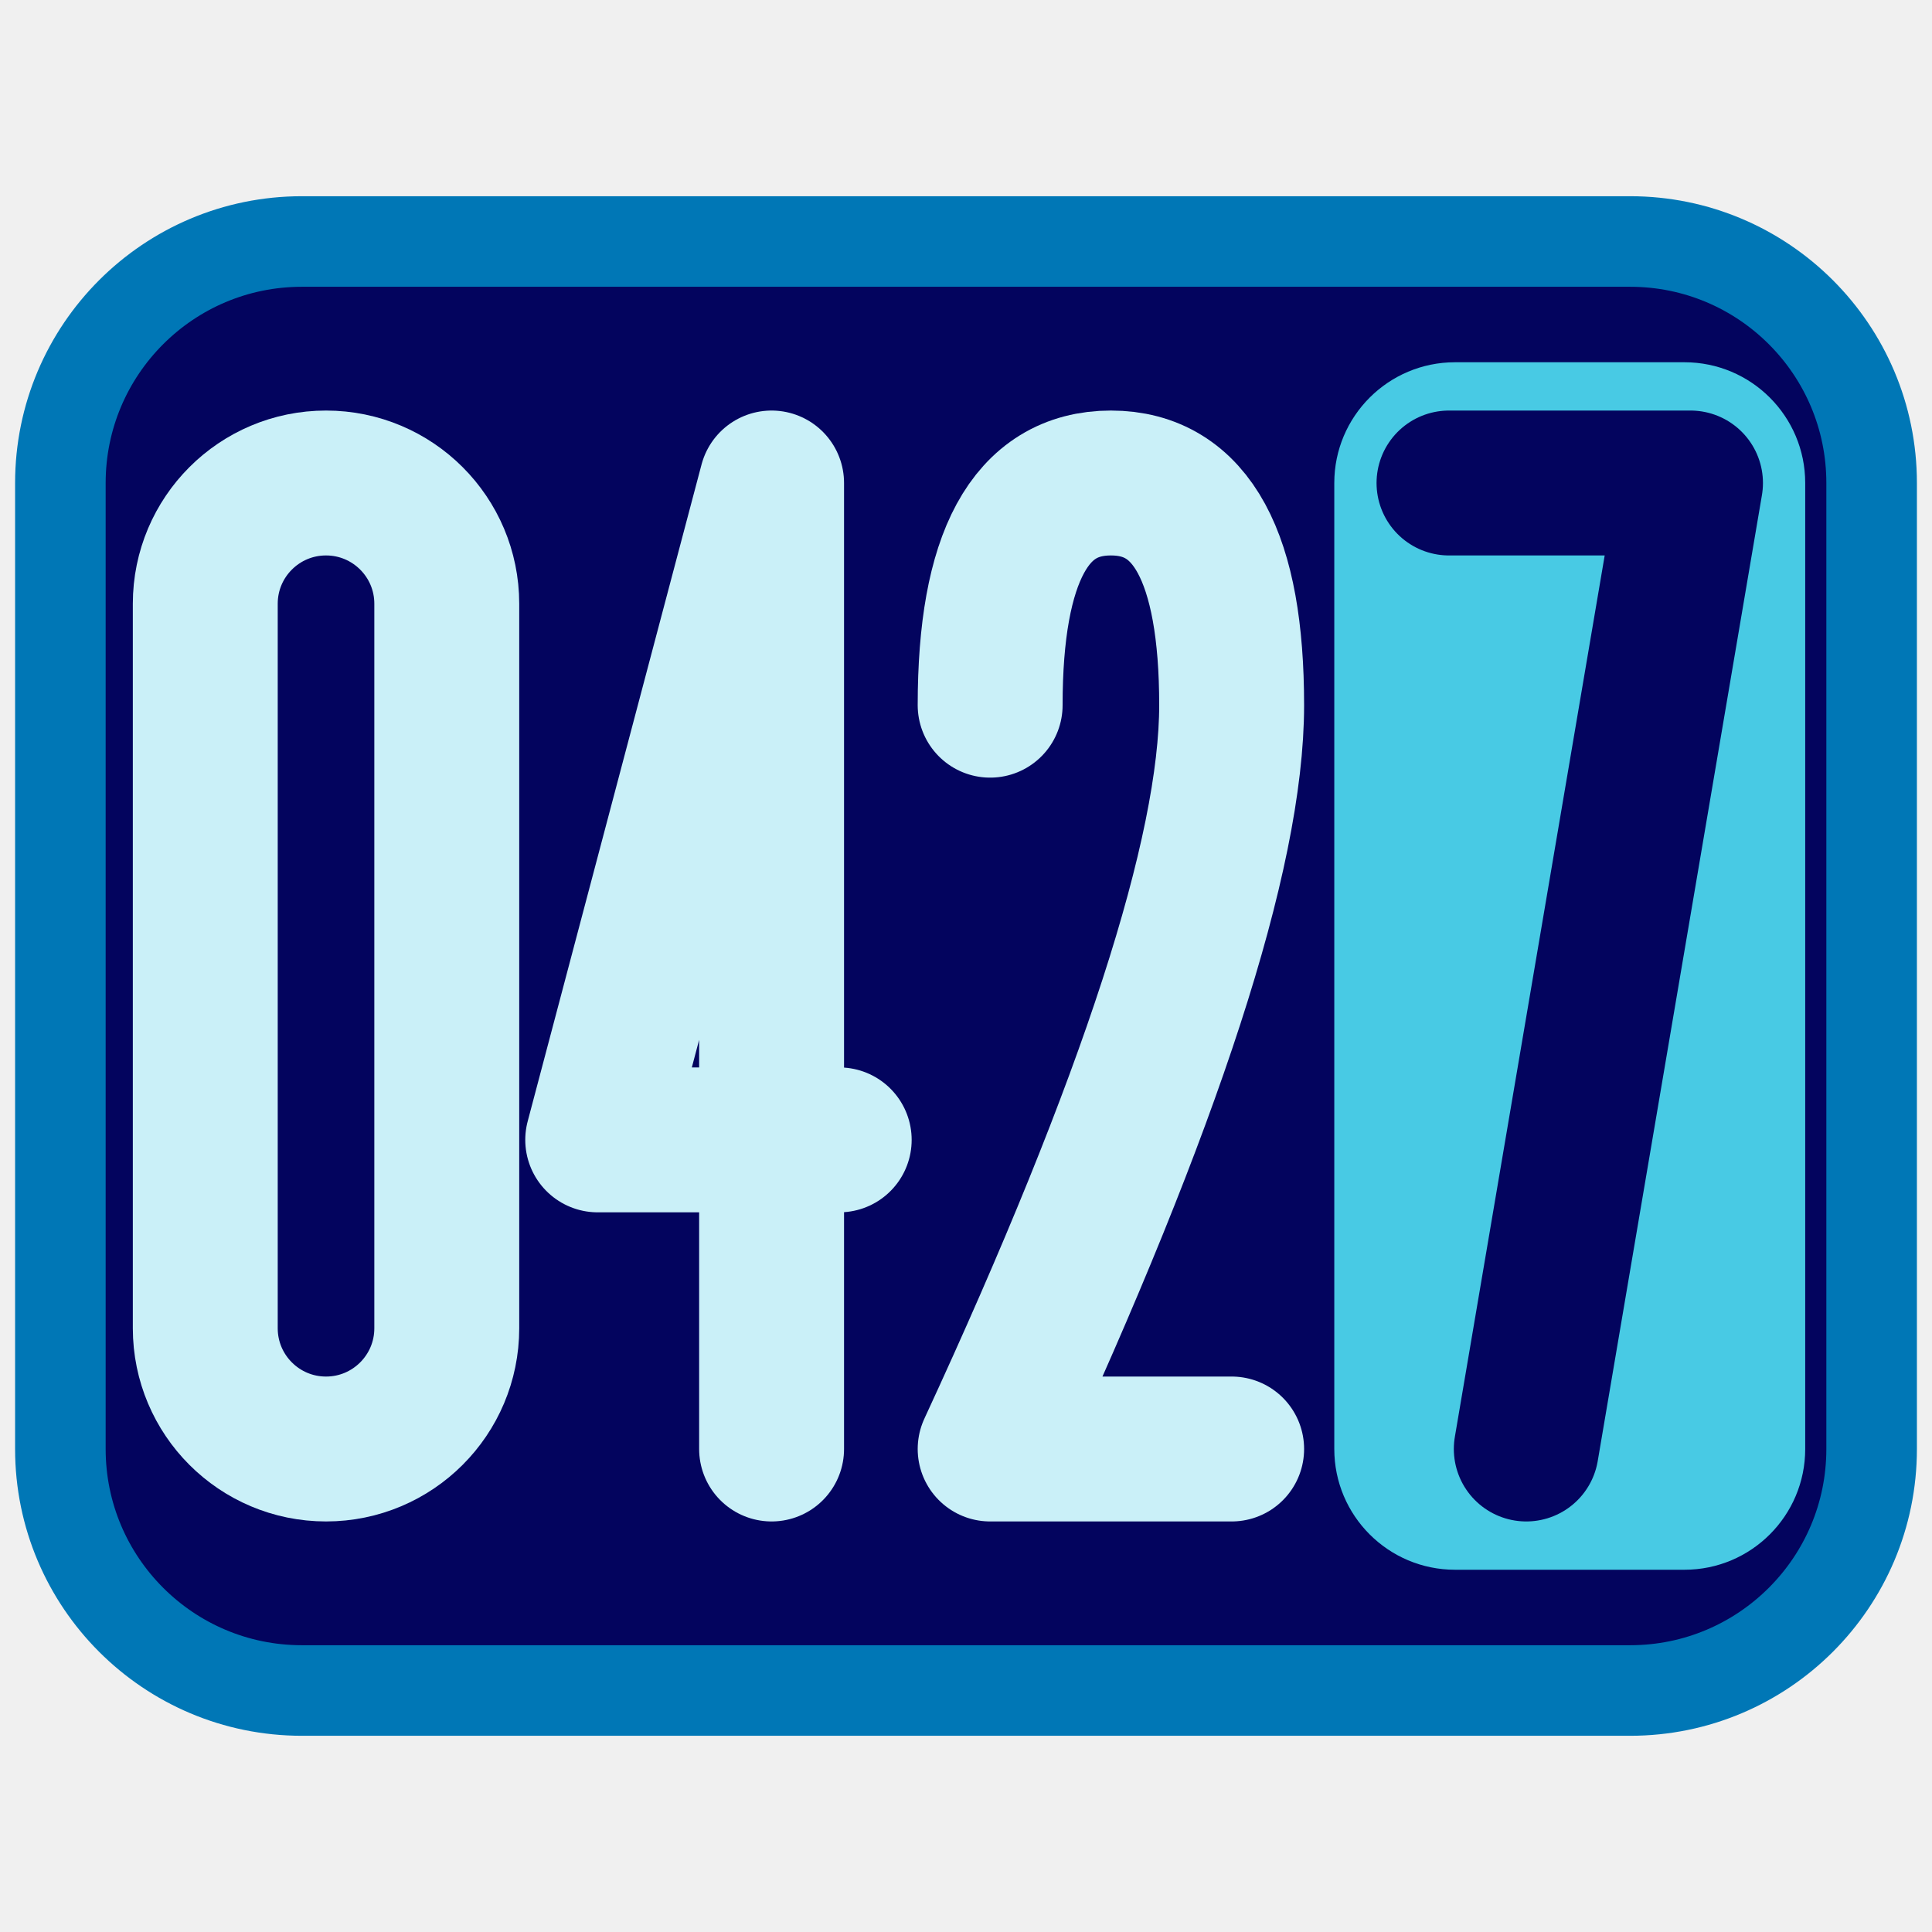
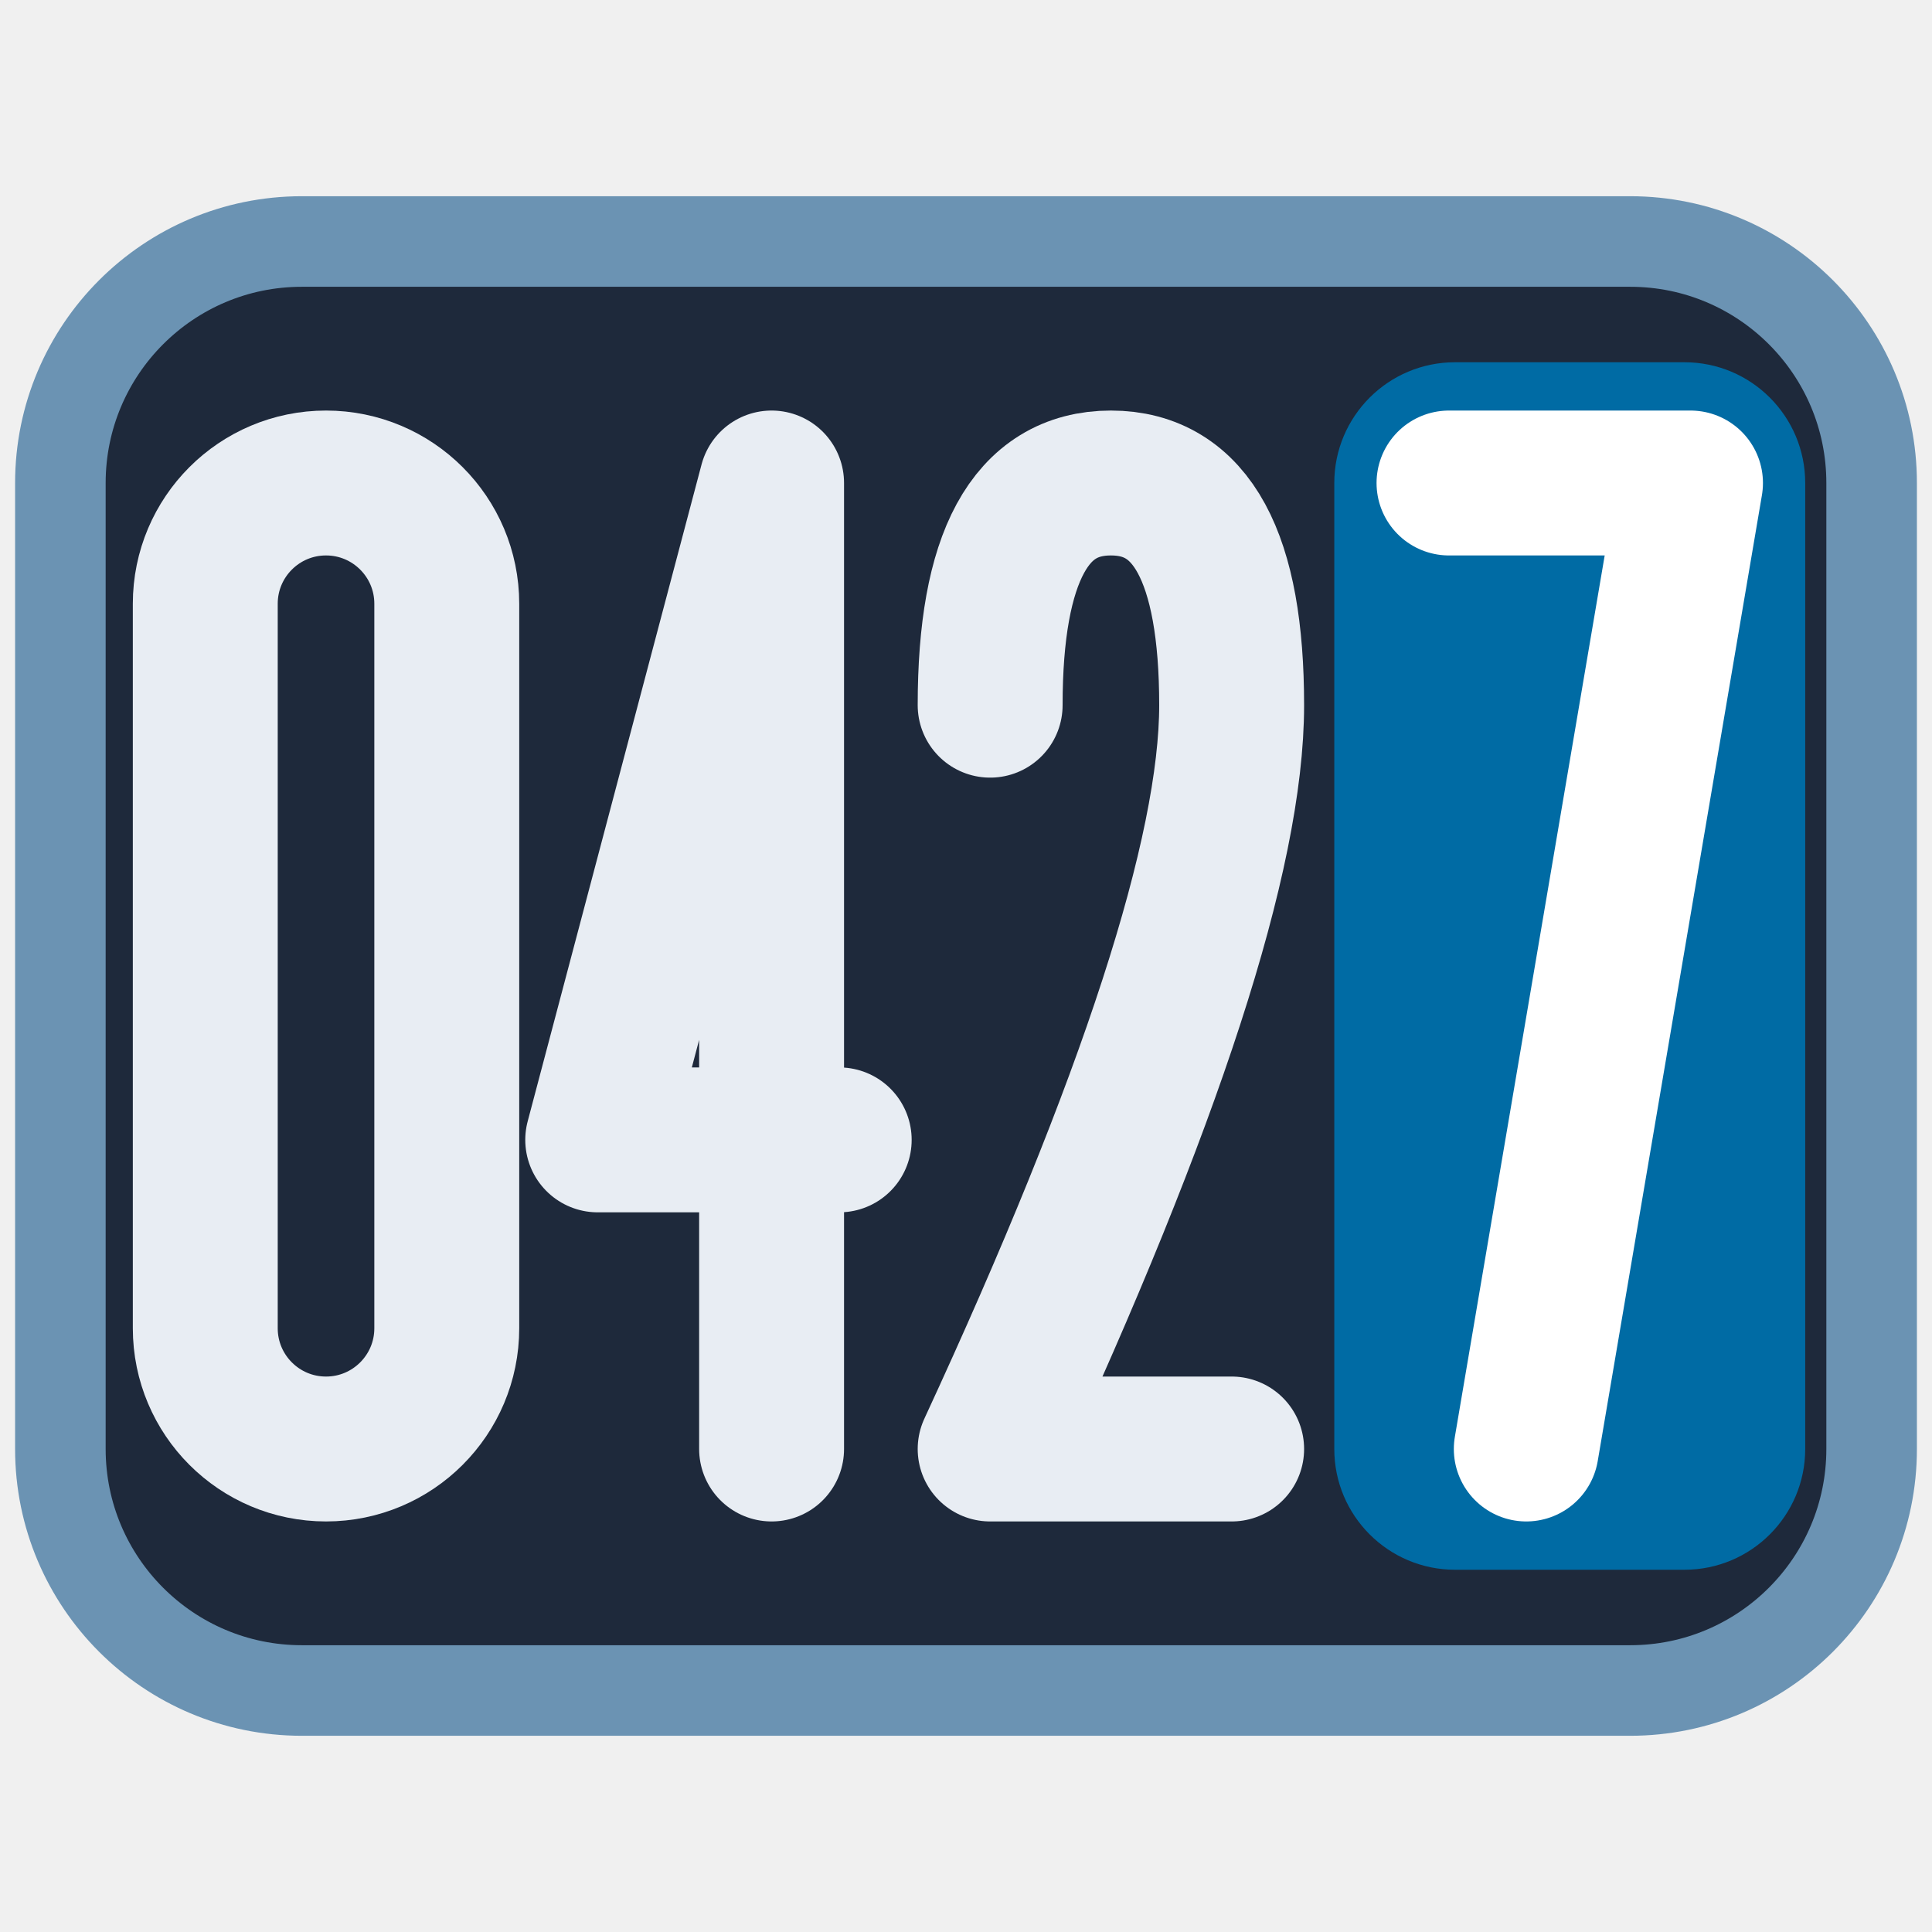
<svg xmlns="http://www.w3.org/2000/svg" viewBox="0 0 32 32" width="512" height="512">
-   <rect x="1" y="4" width="30" height="24" rx="4" fill="#03045E" stroke="#0077B6" stroke-width="1.5" />
-   <rect x="22.1" y="6" width="7.8" height="20" rx="2" fill="#48CAE4" />
-   <g fill="none" stroke="#CAF0F8" stroke-width="2.4" stroke-linecap="round" stroke-linejoin="round">
+   <rect x="1" y="4" width="30" height="24" rx="4" fill="#1E293B" stroke="#6B93B3" stroke-width="1.5" />
+   <rect x="22.1" y="6" width="7.8" height="20" rx="2" fill="#006BA4" />
+   <g fill="none" stroke="#E8EDF3" stroke-width="2.4" stroke-linecap="round" stroke-linejoin="round">
    <rect x="3.4" y="8" width="4" height="16" rx="2" />
    <path d="M12.78 24V8L9.9 18.88H13.9" />
    <path d="M16.4 11.68Q16.4 8 18.4 8Q20.4 8 20.4 11.68Q20.4 15.36 16.4 24H20.4" />
-     <path d="M24 8H28L25.28 24" stroke="#03045E" />
+     <path d="M24 8H28L25.28 24" stroke="#FFFFFF" />
  </g>
</svg>
